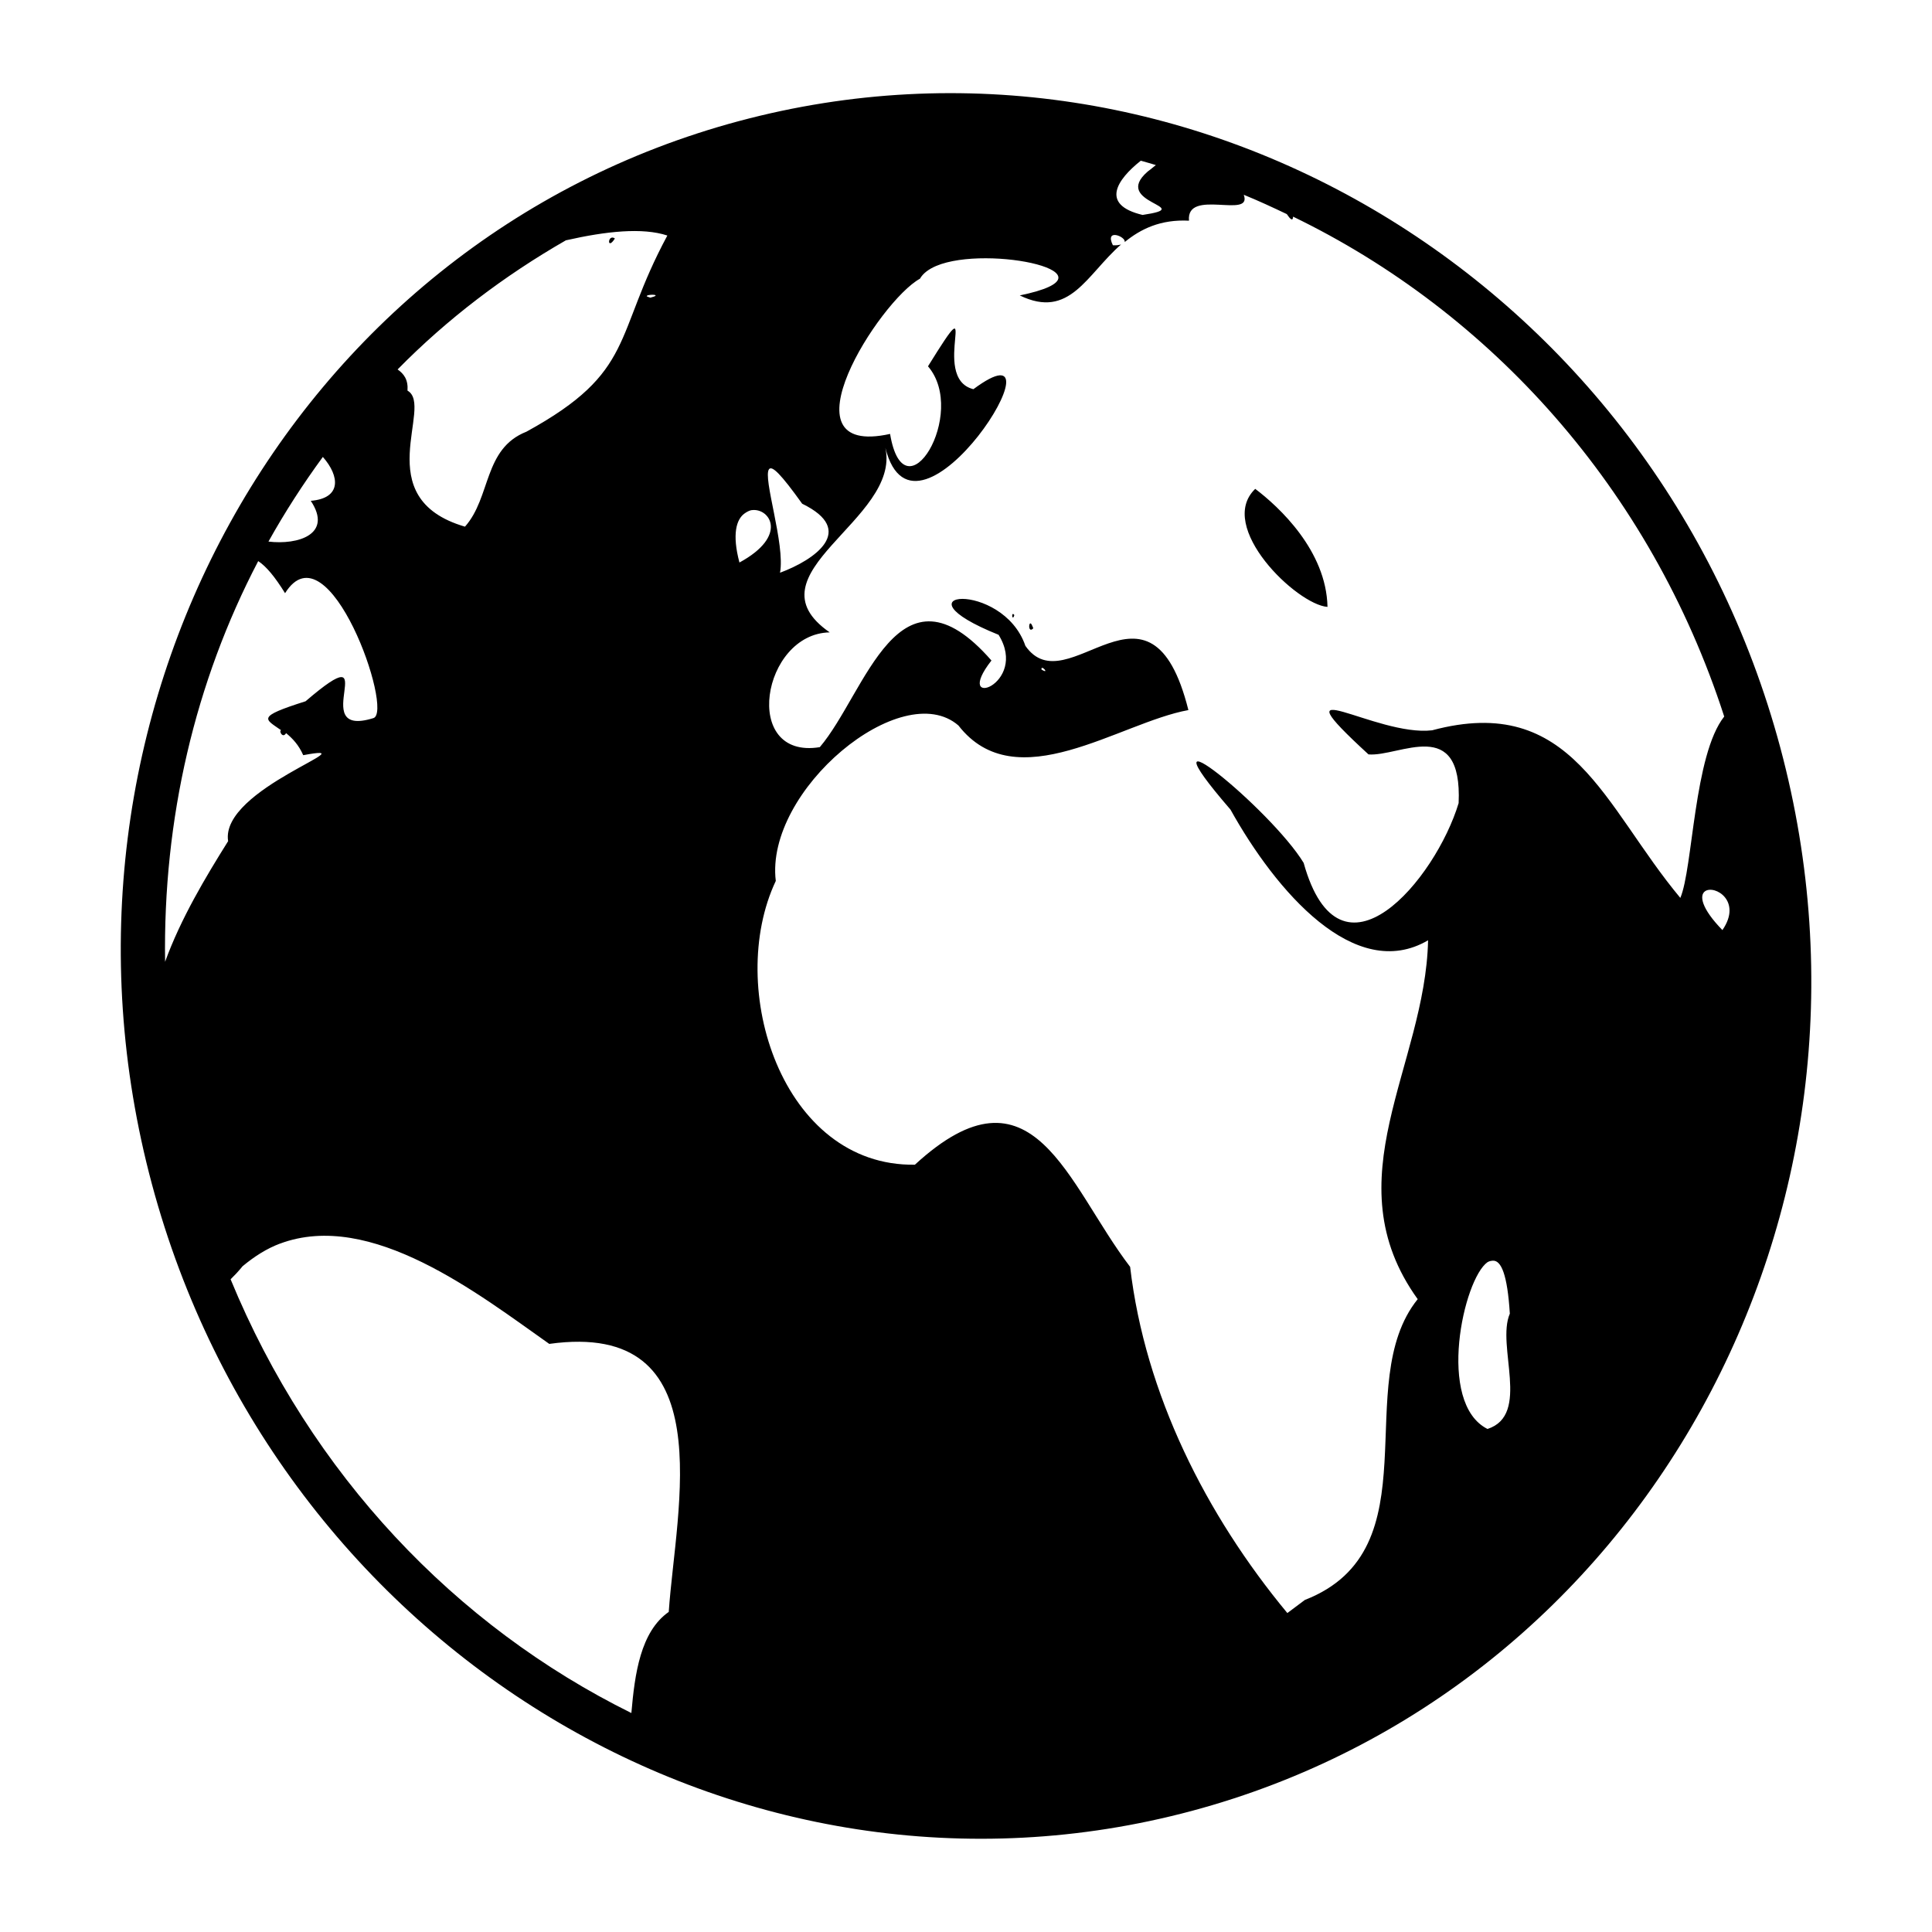
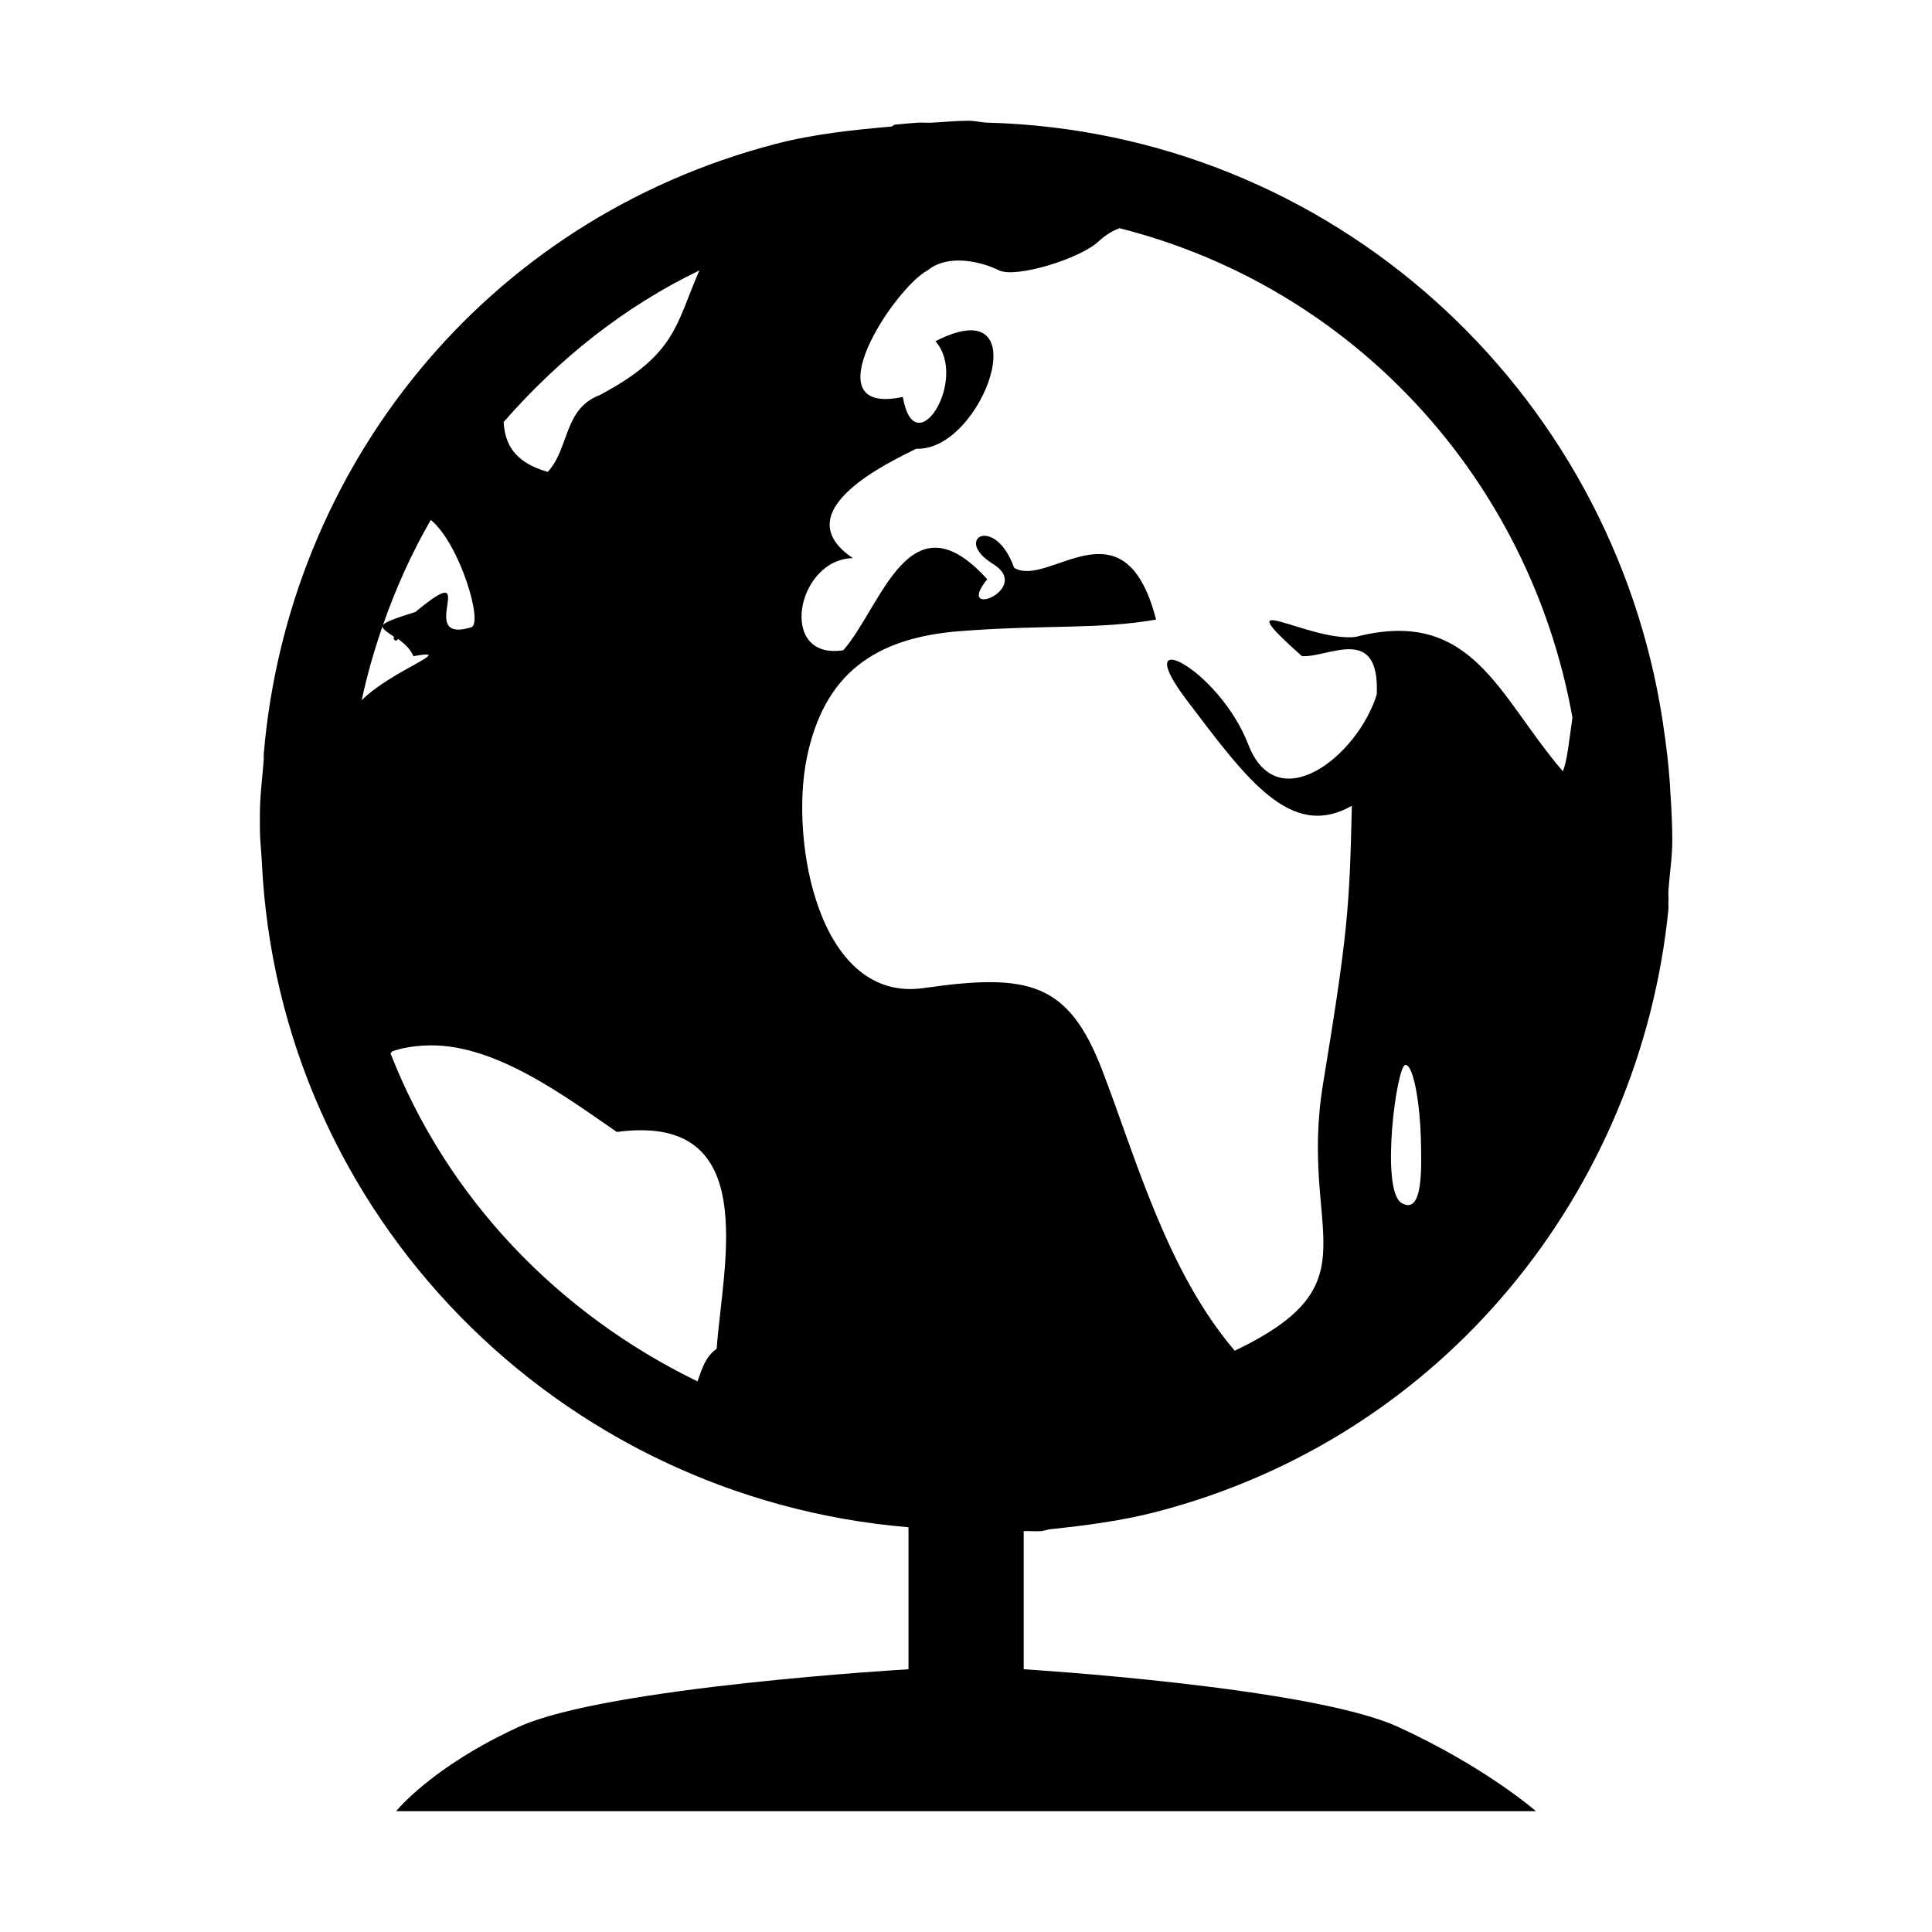
<svg xmlns="http://www.w3.org/2000/svg" width="32" height="32" id="svg4271" version="1.1">
  <defs id="defs4273" />
  <g id="layer1" transform="translate(-281.4375,-566.4819)">
-     <path style="fill:#000000;stroke:none" d="m 293.678,568.487 c -7.446,1.995 -11.794,9.883 -9.725,17.605 2.069,7.722 9.778,12.379 17.225,10.384 7.446,-1.995 11.816,-9.889 9.747,-17.611 -2.069,-7.722 -9.8,-12.374 -17.246,-10.378 z m -2.861,1.974 c 0.657,-0.149 1.261,-0.214 1.674,-0.078 -0.903,1.674 -0.513,2.251 -2.334,3.249 -0.715,0.282 -0.584,1.085 -1.018,1.573 -1.62,-0.473 -0.504,-2.001 -0.952,-2.253 0.013,-0.181 -0.059,-0.278 -0.164,-0.351 0.818,-0.833 1.762,-1.551 2.793,-2.142 z m 0.171,0.117 0.065,-0.018 -0.065,0.018 z m 0.563,-0.151 c -0.048,0.037 -0.031,0.165 0.071,0.005 -0.028,-0.022 -0.055,-0.018 -0.071,-0.005 z m 0.477,0.569 0.114,-0.006 -0.114,0.006 z m 8.303,-1.853 c 0.084,0.022 0.168,0.049 0.251,0.073 -0.053,0.04 -0.068,0.058 -0.134,0.106 -0.62,0.536 0.838,0.582 -0.086,0.72 -0.708,-0.169 -0.423,-0.586 -0.031,-0.897 z m -8.177,2.237 c 0.031,-0.028 0.268,-0.021 0.055,0.032 -0.063,-0.021 -0.065,-0.023 -0.055,-0.032 z m -0.596,0.462 0.05,0.01 -0.05,-0.01 z m -0.047,0.175 0.077,0.026 -0.077,-0.026 z m 5.432,-1.13 c 0.859,-0.363 3.125,0.129 1.385,0.488 0.828,0.403 1.107,-0.346 1.678,-0.844 -0.031,0.008 -0.068,0.017 -0.136,0.013 -0.142,-0.291 0.225,-0.139 0.195,-0.052 0.265,-0.217 0.594,-0.379 1.066,-0.355 -0.051,-0.544 1.059,-0.018 0.907,-0.429 0.244,0.099 0.475,0.207 0.713,0.32 0.058,0.087 0.101,0.125 0.104,0.042 3.27,1.583 5.92,4.506 7.141,8.28 -0.504,0.635 -0.518,2.515 -0.727,3.004 -1.273,-1.524 -1.786,-3.399 -4.111,-2.776 -0.934,0.111 -2.638,-1.056 -1.054,0.399 0.509,0.044 1.558,-0.658 1.493,0.807 -0.381,1.263 -1.962,3.159 -2.567,0.99 -0.537,-0.886 -2.819,-2.743 -1.212,-0.883 0.753,1.352 2.061,2.876 3.273,2.165 -0.045,2.086 -1.598,3.964 -0.172,5.944 -1.129,1.402 0.285,4.142 -1.869,4.982 l -0.29,0.217 c -1.347,-1.625 -2.357,-3.627 -2.604,-5.734 -1.044,-1.365 -1.605,-3.494 -3.565,-1.692 -2.199,0.034 -3.141,-2.929 -2.304,-4.7 -0.183,-1.502 2.088,-3.386 3.025,-2.575 0.956,1.229 2.667,-0.049 3.809,-0.255 -0.632,-2.524 -2.004,-0.066 -2.7,-1.064 -0.376,-1.1 -2.259,-0.913 -0.444,-0.183 0.512,0.826 -0.782,1.273 -0.118,0.426 -1.544,-1.766 -2.079,0.537 -2.843,1.435 -1.307,0.213 -0.959,-1.88 0.164,-1.901 -1.4,-0.972 1.185,-1.863 0.922,-3.057 0.5,2.001 3.115,-2.201 1.458,-0.971 -0.749,-0.184 0.193,-1.903 -0.752,-0.379 0.667,0.778 -0.392,2.535 -0.628,1.12 -1.847,0.409 -0.171,-2.207 0.495,-2.571 0.05,-0.089 0.146,-0.159 0.268,-0.211 z m -10.158,3.163 c 0.282,0.321 0.312,0.685 -0.2,0.727 0.369,0.556 -0.214,0.734 -0.701,0.675 0.27,-0.484 0.575,-0.957 0.901,-1.402 z m -1.07,1.726 c 0.133,0.087 0.277,0.261 0.444,0.531 0.719,-1.15 1.814,1.983 1.46,2.07 -1.143,0.353 0.244,-1.45 -1.12,-0.28 -0.827,0.262 -0.674,0.289 -0.405,0.48 -0.042,0.006 0.025,0.145 0.082,0.048 0.106,0.087 0.208,0.193 0.284,0.365 1.157,-0.216 -1.383,0.553 -1.244,1.424 -0.373,0.595 -0.785,1.283 -1.044,1.998 -0.036,-2.367 0.496,-4.636 1.542,-6.636 z m 8.461,-1.524 c 0.051,-0.06 0.193,0.078 0.548,0.573 0.909,0.442 0.21,0.929 -0.367,1.143 0.089,-0.468 -0.292,-1.582 -0.181,-1.716 z m -0.282,0.679 c 0.292,-0.036 0.606,0.425 -0.209,0.868 -0.125,-0.471 -0.051,-0.715 0.084,-0.812 0.037,-0.027 0.083,-0.052 0.124,-0.057 z m 8.334,-0.352 c -0.651,0.626 0.689,1.919 1.197,1.955 -0.019,-0.933 -0.806,-1.66 -1.197,-1.955 z m -4.018,2.075 c -0.019,0.016 0.002,0.107 0.028,0.016 -0.019,-0.024 -0.022,-0.021 -0.028,-0.016 z m 0.296,0.153 c -0.036,-0.005 -0.032,0.166 0.046,0.081 -0.022,-0.056 -0.033,-0.079 -0.046,-0.081 z m 0.197,0.737 c 0.034,0.008 0.097,0.096 -0.015,0.028 -0.002,-0.026 0.003,-0.03 0.015,-0.028 z m -12.63,9.537 c 1.508,-0.566 3.296,0.838 4.462,1.66 2.887,-0.403 2.096,2.72 1.979,4.439 -0.467,0.327 -0.563,1.024 -0.619,1.675 -2.915,-1.441 -5.307,-3.952 -6.638,-7.184 0.065,-0.064 0.125,-0.126 0.198,-0.216 0.202,-0.168 0.404,-0.294 0.619,-0.375 z m 23.605,-5.837 c 0.156,-0.111 0.622,0.158 0.288,0.643 -0.356,-0.366 -0.382,-0.576 -0.288,-0.643 z m -5.438,4.661 0.006,0.114 -0.006,-0.114 z m 1.837,1.482 c 0.027,-0.018 0.061,-0.022 0.087,-0.024 0.137,-0.008 0.241,0.228 0.281,0.877 -0.229,0.532 0.352,1.677 -0.37,1.91 -0.851,-0.429 -0.398,-2.487 0.002,-2.764 z" id="path2983" />
+     <path style="fill:#000000;stroke:none" d="m 297.47,568.482 c -0.202,0 -0.405,0.022 -0.604,0.032 -0.078,0.004 -0.145,-0.005 -0.222,0 -0.12,0.006 -0.261,0.022 -0.381,0.032 -0.028,0.003 -0.036,0.029 -0.064,0.032 -0.63,0.056 -1.277,0.122 -1.907,0.286 -4.842,1.257 -8.088,5.385 -8.486,10.107 -0.003,0.026 0.002,0.07 0,0.095 -0.024,0.311 -0.065,0.607 -0.064,0.922 -10e-4,0.07 0,0.153 0,0.222 0,0.184 0.023,0.358 0.032,0.54 0.274,5.863 4.903,10.542 10.711,11.028 l 0,2.352 c 0,0 -5.003,0.291 -6.452,0.953 -1.449,0.663 -2.034,1.398 -2.034,1.398 l 18.879,0 c 0,0 -0.839,-0.736 -2.288,-1.398 -1.449,-0.663 -6.197,-0.953 -6.197,-0.953 l 0,-2.288 c 0.094,-0.006 0.192,0.008 0.286,0 0.062,-0.006 0.097,-0.025 0.159,-0.032 0.57,-0.06 1.178,-0.138 1.748,-0.286 4.783,-1.241 8.018,-5.329 8.486,-9.98 0.004,-0.044 -0.004,-0.083 0,-0.127 0.006,-0.06 -0.005,-0.131 0,-0.191 0.02,-0.28 0.064,-0.543 0.064,-0.826 -1.7e-4,-0.262 -0.014,-0.53 -0.032,-0.795 -0.02,-0.399 -0.068,-0.788 -0.127,-1.176 -0.841,-5.509 -5.486,-9.764 -11.187,-9.916 -0.105,-0.003 -0.212,-0.032 -0.318,-0.032 z m 2.511,1.78 c 3.862,0.976 6.789,4.139 7.501,8.104 -0.054,0.379 -0.089,0.732 -0.159,0.89 -1.064,-1.233 -1.491,-2.728 -3.432,-2.225 -0.78,0.09 -2.213,-0.859 -0.89,0.318 0.425,0.035 1.293,-0.55 1.24,0.636 -0.318,1.022 -1.649,2.072 -2.129,0.826 -0.481,-1.246 -2.008,-2.037 -1.017,-0.731 0.991,1.306 1.72,2.324 2.733,1.748 -0.037,1.688 -0.069,2.124 -0.477,4.608 -0.407,2.485 0.908,3.282 -1.462,4.418 -1.125,-1.315 -1.634,-3.184 -2.193,-4.64 -0.559,-1.456 -1.21,-1.619 -2.956,-1.367 -1.746,0.253 -2.223,-2.437 -1.939,-3.814 0.284,-1.377 1.109,-1.988 2.543,-2.098 1.434,-0.11 2.287,-0.024 3.242,-0.191 -0.528,-2.042 -1.784,-0.51 -2.352,-0.858 -0.314,-0.89 -1.024,-0.479 -0.35,-0.064 0.674,0.416 -0.65,0.94 -0.095,0.254 -1.29,-1.429 -1.746,0.449 -2.384,1.176 -1.092,0.172 -0.779,-1.508 0.159,-1.526 -1.17,-0.786 0.668,-1.618 1.049,-1.812 1.102,0.051 2.067,-2.677 0.318,-1.78 0.557,0.629 -0.343,2.066 -0.54,0.922 -1.543,0.331 -0.144,-1.803 0.413,-2.098 0.344,-0.279 0.896,-0.139 1.176,0 0.28,0.139 1.347,-0.191 1.653,-0.477 0.124,-0.116 0.242,-0.179 0.35,-0.222 z m -6.96,0.699 c -0.395,0.908 -0.387,1.394 -1.653,2.066 -0.597,0.228 -0.496,0.876 -0.858,1.271 -0.584,-0.165 -0.71,-0.495 -0.731,-0.826 0.909,-1.039 1.986,-1.905 3.242,-2.511 z m -4.449,4.132 c 0.476,0.385 0.881,1.729 0.667,1.78 -0.955,0.285 0.218,-1.201 -0.922,-0.254 -0.345,0.106 -0.514,0.171 -0.54,0.222 -0.026,0.051 0.079,0.113 0.191,0.191 -0.035,0.005 0.016,0.11 0.064,0.032 0.089,0.071 0.191,0.146 0.254,0.286 0.748,-0.135 -0.376,0.242 -0.858,0.731 0.089,-0.418 0.211,-0.842 0.35,-1.24 0.213,-0.611 0.475,-1.195 0.795,-1.748 z m -0.127,8.708 c 1.143,-0.08 2.358,0.848 3.21,1.43 2.412,-0.326 1.751,2.201 1.653,3.591 -0.179,0.122 -0.243,0.325 -0.318,0.54 -2.307,-1.122 -4.148,-3.032 -5.085,-5.435 0.011,-0.004 0.021,-0.028 0.032,-0.032 0.157,-0.057 0.345,-0.084 0.509,-0.095 z m 16.272,0.318 c 0.146,0.013 0.242,0.717 0.254,1.208 0.012,0.491 0.042,1.289 -0.318,1.081 -0.36,-0.209 -0.082,-2.301 0.064,-2.288 z" id="path2983" />
  </g>
</svg>
